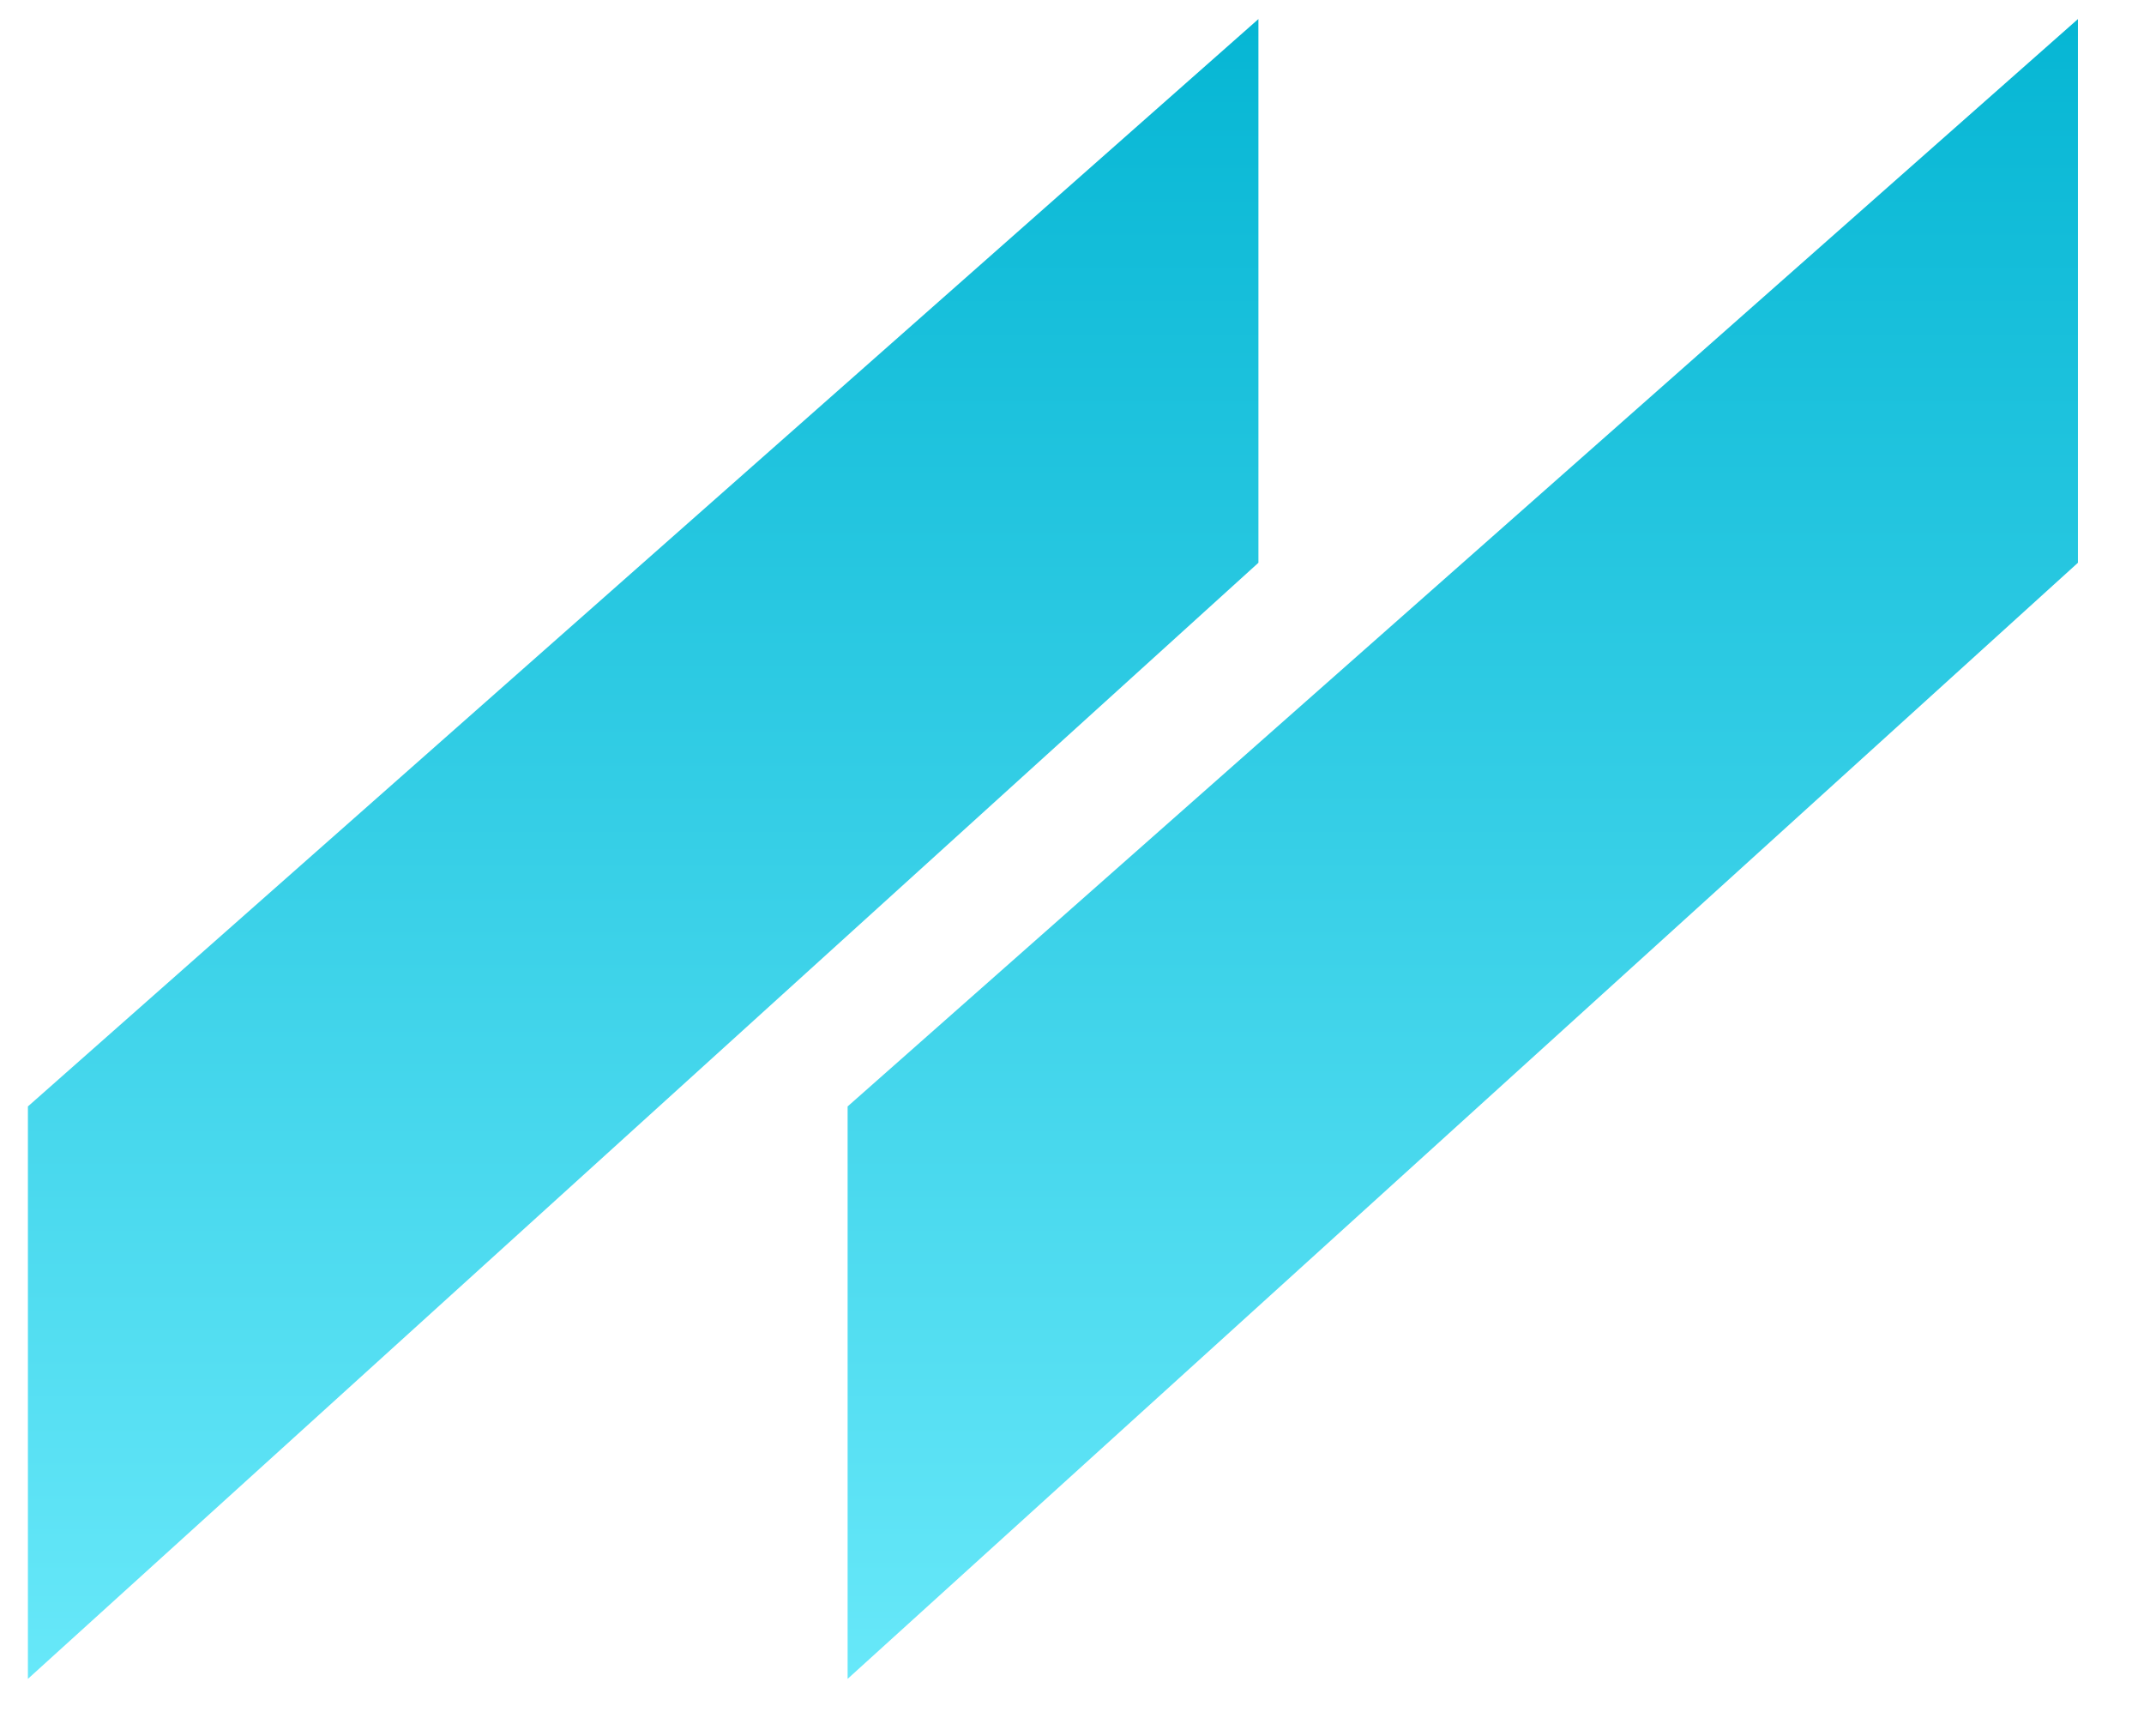
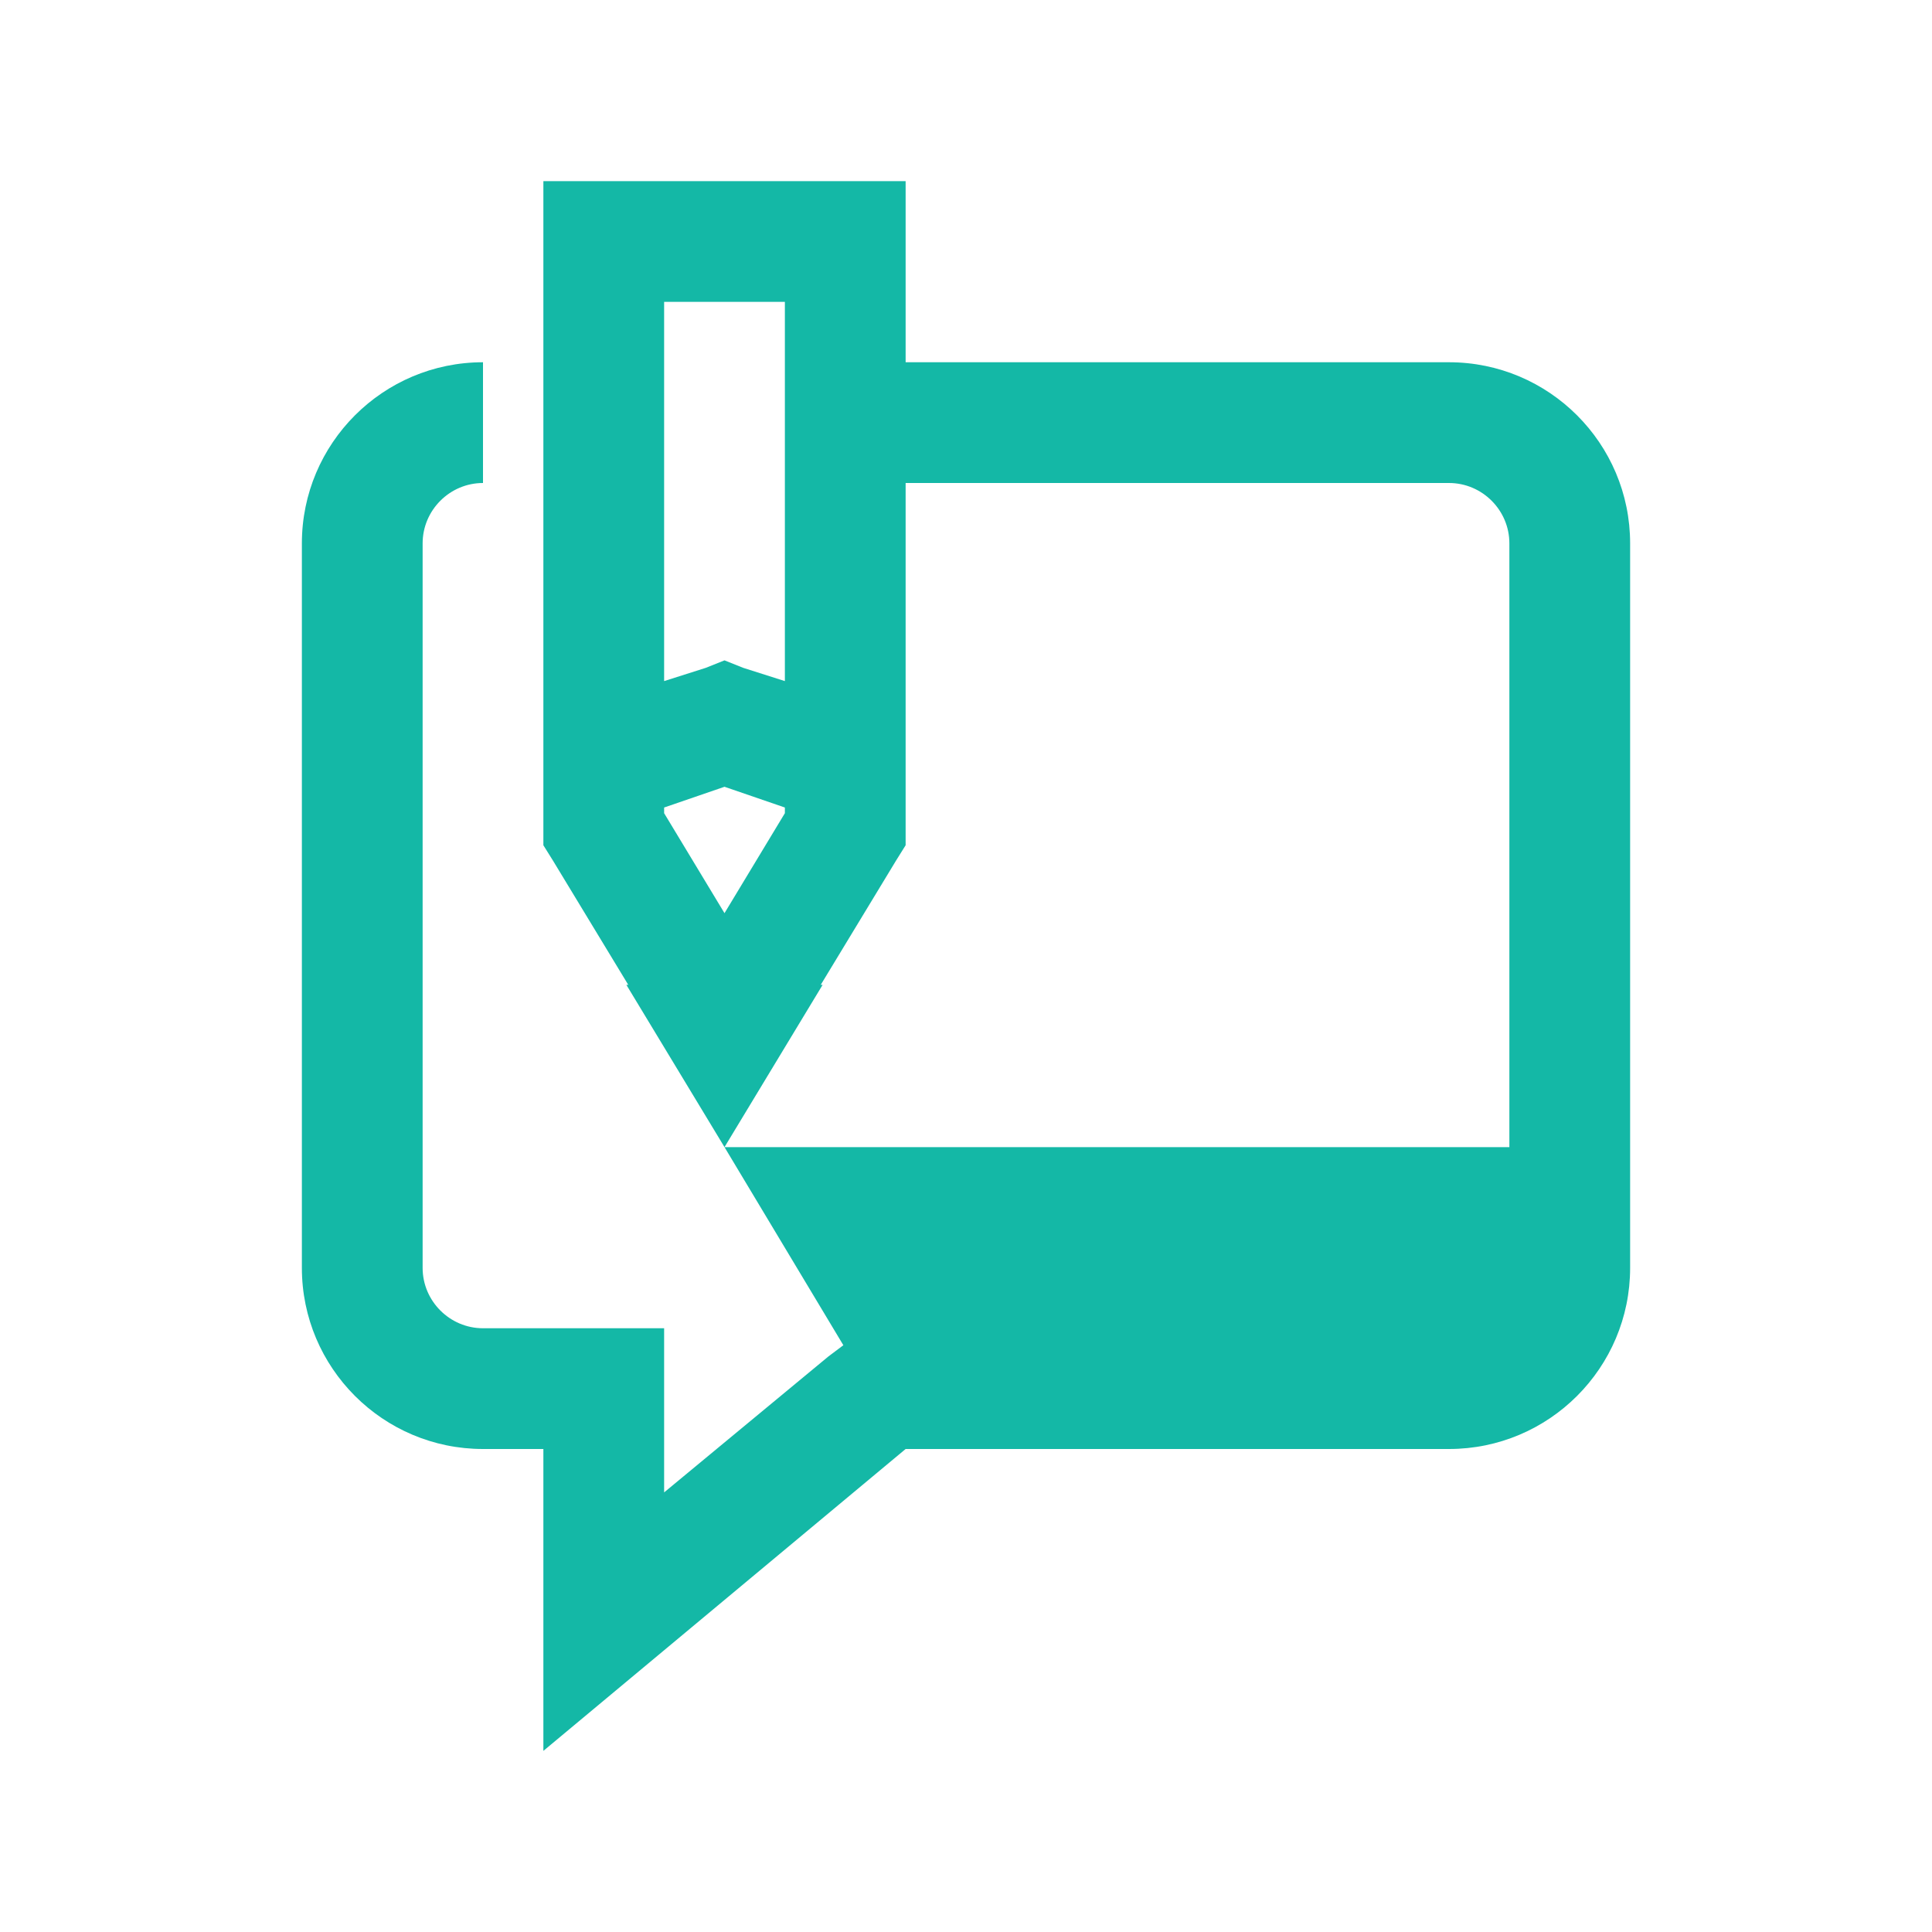
- <svg xmlns="http://www.w3.org/2000/svg" xmlns:xlink="http://www.w3.org/1999/xlink" version="1.1" preserveAspectRatio="xMidYMid meet" viewBox="344.564 330.278 111.737 91.218" width="53.87" height="43.61">
-   <defs>
-     <path d="M453.3 331.28L453.3 359.85L388.64 418.5L388.64 388.42L453.3 331.28Z" id="aFZf6T5ED" />
-     <linearGradient id="gradientb2ThqnP5Op" gradientUnits="userSpaceOnUse" x1="420.97" y1="331.28" x2="420.97" y2="418.5">
-       <stop style="stop-color: #06b6d4;stop-opacity: 1" offset="0%" />
-       <stop style="stop-color: #67e8f9;stop-opacity: 1" offset="100%" />
-     </linearGradient>
-     <path d="M410.23 331.28L410.23 359.85L345.56 418.5L345.56 388.42L410.23 331.28Z" id="a9fehgwfM" />
-     <linearGradient id="gradientk1wNV9Ostb" gradientUnits="userSpaceOnUse" x1="377.89" y1="331.28" x2="377.89" y2="418.5">
-       <stop style="stop-color: #06b6d4;stop-opacity: 1" offset="0%" />
-       <stop style="stop-color: #67e8f9;stop-opacity: 1" offset="100%" />
-     </linearGradient>
-   </defs>
-   <g>
-     <g>
-       <use xlink:href="#aFZf6T5ED" opacity="1" fill="url(#gradientb2ThqnP5Op)" />
-     </g>
-     <g>
-       <use xlink:href="#a9fehgwfM" opacity="1" fill="url(#gradientk1wNV9Ostb)" />
-     </g>
+ <svg xmlns="http://www.w3.org/2000/svg" viewBox="0 0 60 60" width="60px" height="60px">
+   <g id="surface53696510">
+     <path style=" stroke:none;fill-rule:nonzero;fill:rgb(7.843%,72.157%,65.098%);fill-opacity:1;" d="M 16.875 5.625 L 16.875 26.25 L 17.168 26.719 L 19.512 30.586 L 19.453 30.586 L 22.5 35.625 L 25.547 30.586 L 25.488 30.586 L 27.832 26.719 L 28.125 26.25 L 28.125 15 L 45 15 C 46.031 15 46.875 15.844 46.875 16.875 L 46.875 35.625 L 22.5 35.625 L 26.191 41.777 L 25.723 42.129 L 20.625 46.348 L 20.625 41.25 L 15 41.25 C 13.969 41.25 13.125 40.406 13.125 39.375 L 13.125 16.875 C 13.125 15.844 13.969 15 15 15 L 15 11.25 C 11.895 11.25 9.375 13.77 9.375 16.875 L 9.375 39.375 C 9.375 42.48 11.895 45 15 45 L 16.875 45 L 16.875 54.375 L 28.125 45 L 45 45 C 48.105 45 50.625 42.48 50.625 39.375 L 50.625 16.875 C 50.625 13.77 48.105 11.25 45 11.25 L 28.125 11.25 L 28.125 5.625 Z M 20.625 9.375 L 24.375 9.375 L 24.375 21.152 L 23.086 20.742 L 22.5 20.508 L 21.914 20.742 L 20.625 21.152 Z M 22.5 24.434 L 24.375 25.078 L 24.375 25.254 L 22.5 28.359 L 20.625 25.254 L 20.625 25.078 Z M 22.5 24.434 " />
  </g>
</svg>
